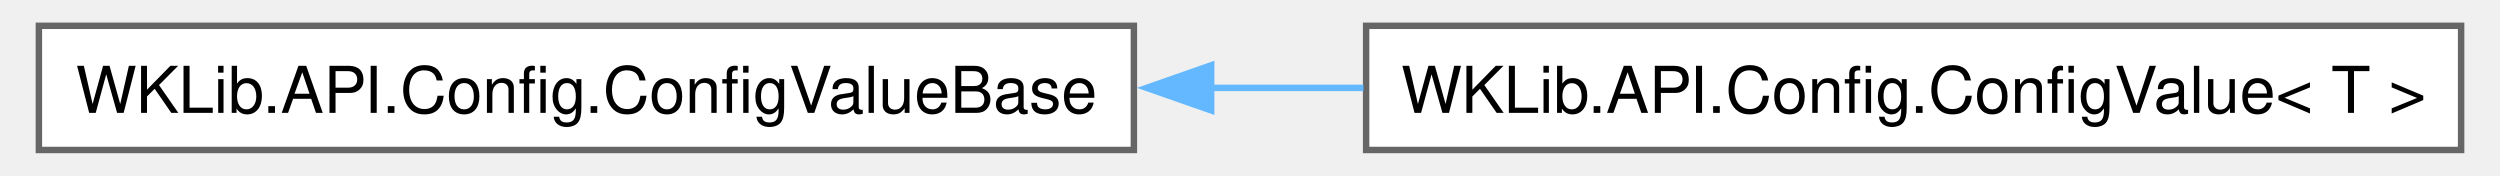
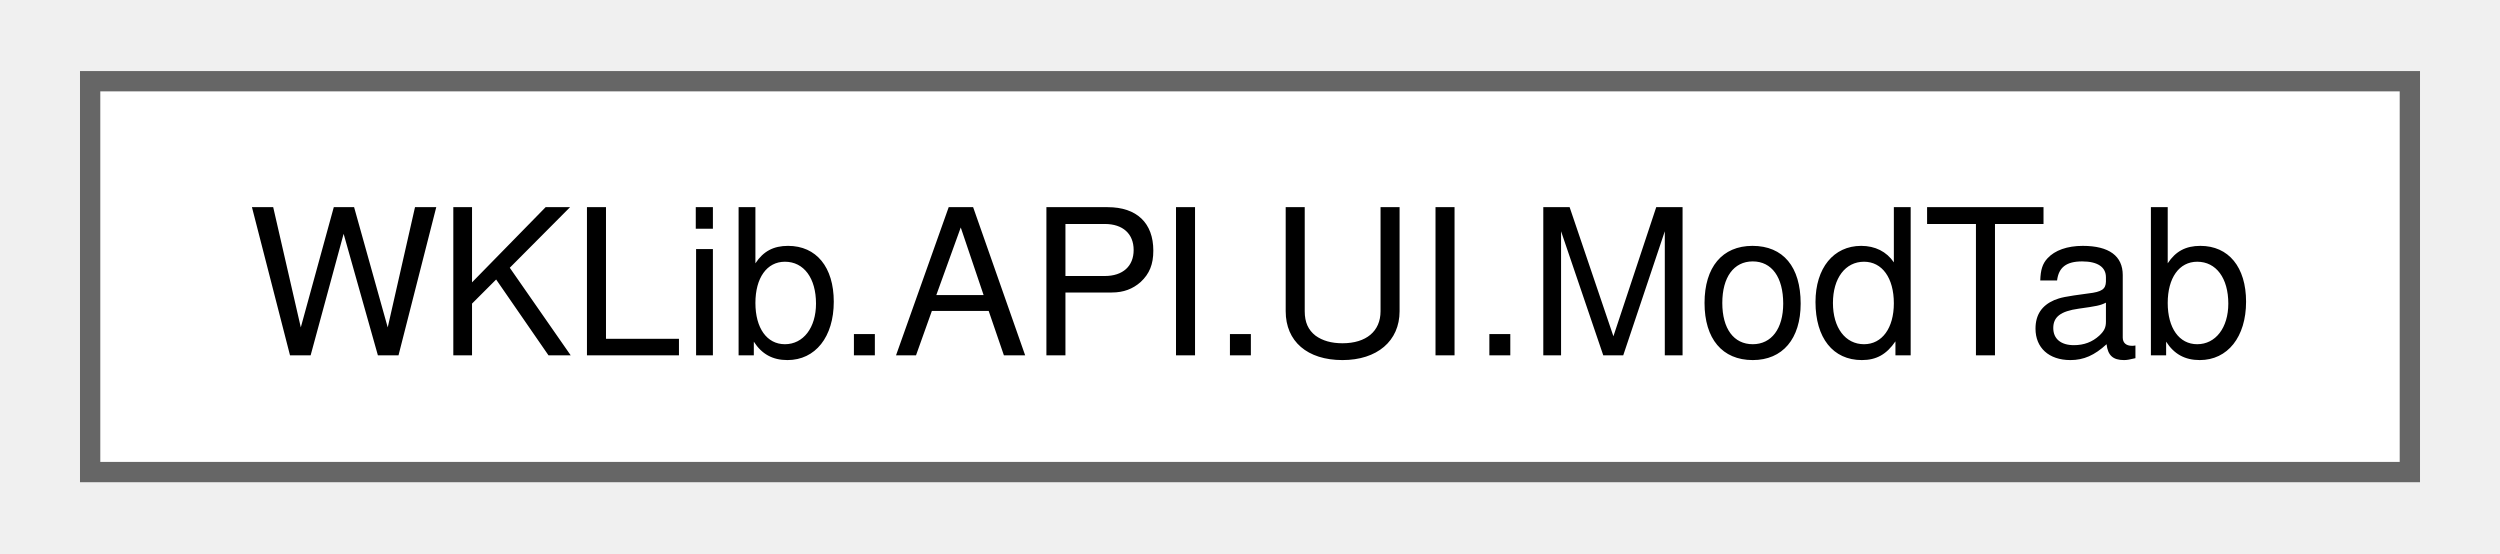
- <svg xmlns="http://www.w3.org/2000/svg" xmlns:xlink="http://www.w3.org/1999/xlink" width="384pt" height="27pt" viewBox="0.00 0.00 383.50 27.25">
+ <svg xmlns="http://www.w3.org/2000/svg" xmlns:xlink="http://www.w3.org/1999/xlink" width="122pt" height="27pt" viewBox="0.00 0.00 122.25 27.25">
  <g id="graph0" class="graph" transform="scale(1 1) rotate(0) translate(4 23.25)">
    <g id="Node000000" class="node">
      <g id="a_Node000000">
-         <a xlink:href="classWKLib_1_1API_1_1Config_1_1ConfigValueBase.html" target="_top" xlink:title=" ">
-           <polygon fill="white" stroke="#666666" points="169.75,-19.25 0,-19.25 0,0 169.75,0 169.75,-19.25" />
-           <text text-anchor="middle" x="84.88" y="-5.75" font-family="Helvetica,sans-Serif" font-size="10.00">WKLib.API.Config.ConfigValueBase</text>
-         </a>
-       </g>
-     </g>
-     <g id="Node000001" class="node">
-       <g id="a_Node000001">
-         <a xlink:href="classWKLib_1_1API_1_1Config_1_1ConfigValue.html" target="_top" xlink:title=" ">
-           <polygon fill="white" stroke="#666666" points="375.5,-19.25 205.75,-19.25 205.75,0 375.5,0 375.5,-19.25" />
-           <text text-anchor="middle" x="290.62" y="-5.75" font-family="Helvetica,sans-Serif" font-size="10.00">WKLib.API.Config.ConfigValue&lt; T &gt;</text>
-         </a>
-       </g>
-     </g>
-     <g id="edge5_Node000000_Node000001" class="edge">
-       <g id="a_edge5_Node000000_Node000001">
-         <a xlink:title=" ">
-           <path fill="none" stroke="#63b8ff" d="M181.72,-9.62C189.61,-9.62 197.55,-9.62 205.34,-9.62" />
-           <polygon fill="#63b8ff" stroke="#63b8ff" points="181.73,-6.13 171.73,-9.63 181.73,-13.13 181.73,-6.13" />
+         <a xlink:href="classWKLib_1_1API_1_1UI_1_1ModTab.html" target="_top" xlink:title=" ">
+           <polygon fill="white" stroke="#666666" points="114.25,-19.25 0,-19.25 0,0 114.25,0 114.25,-19.25" />
+           <text text-anchor="middle" x="57.13" y="-5.75" font-family="Helvetica,sans-Serif" font-size="10.00">WKLib.API.UI.ModTab</text>
        </a>
      </g>
    </g>
  </g>
</svg>
